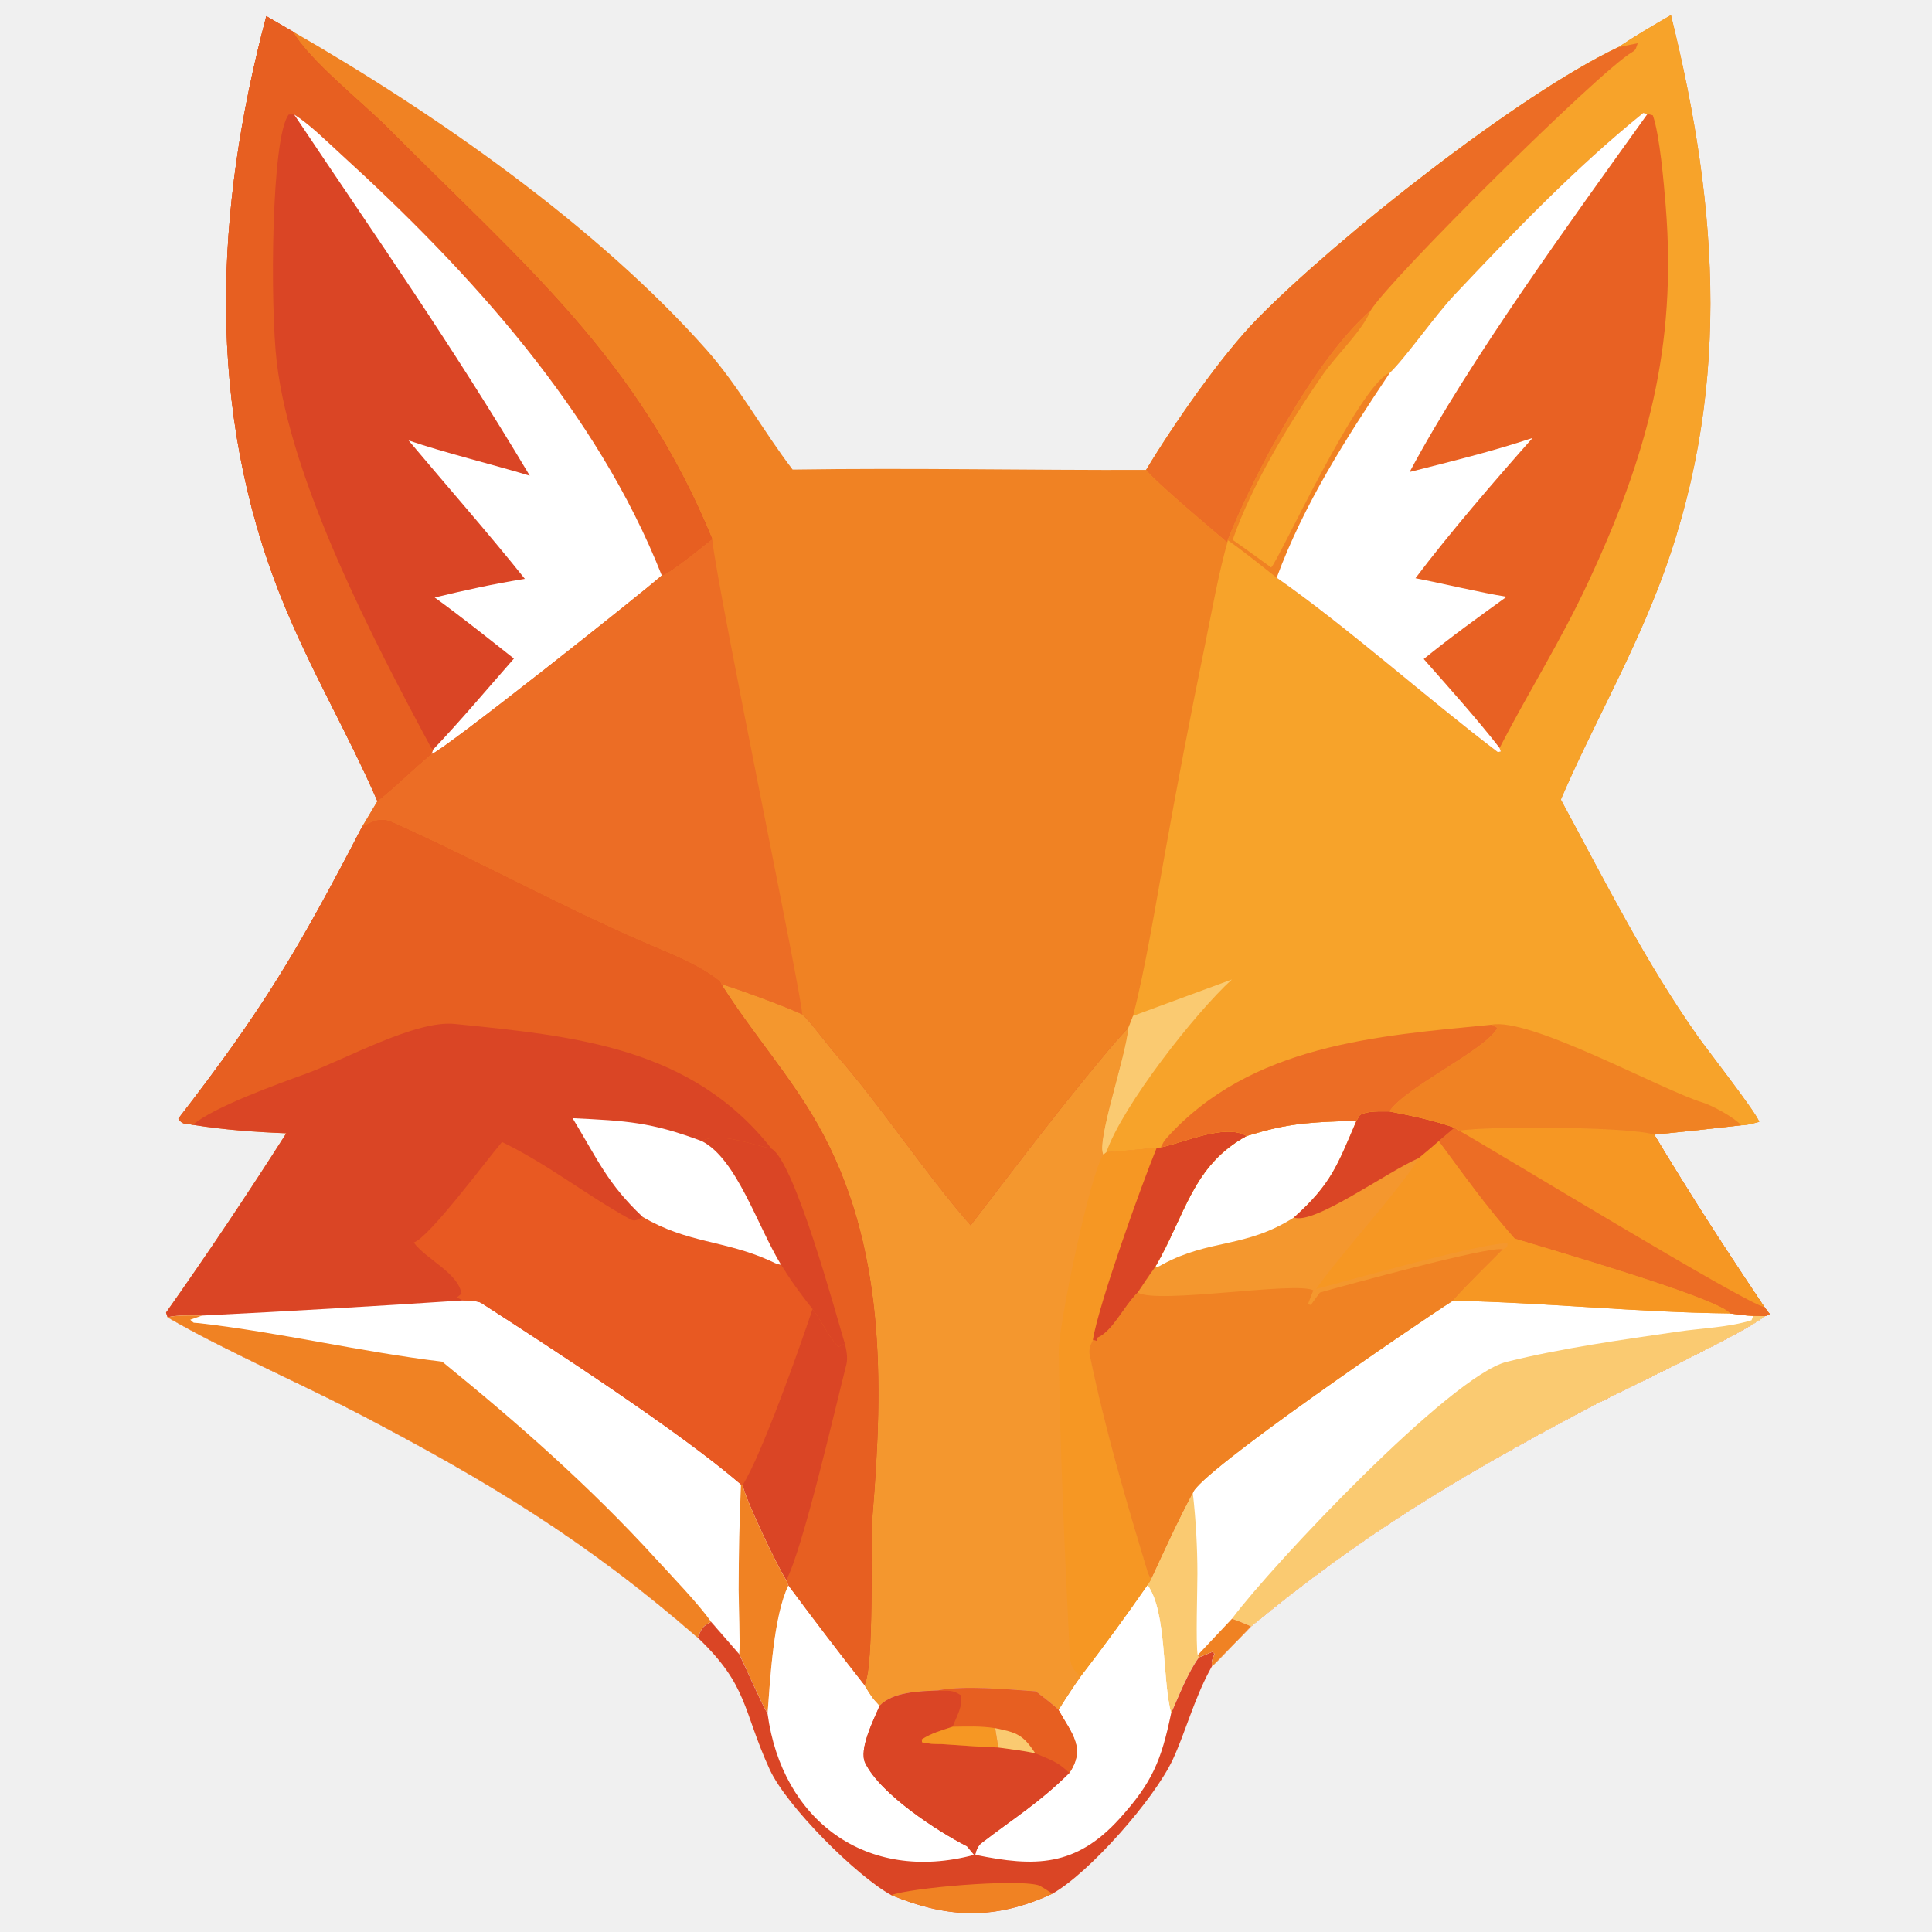
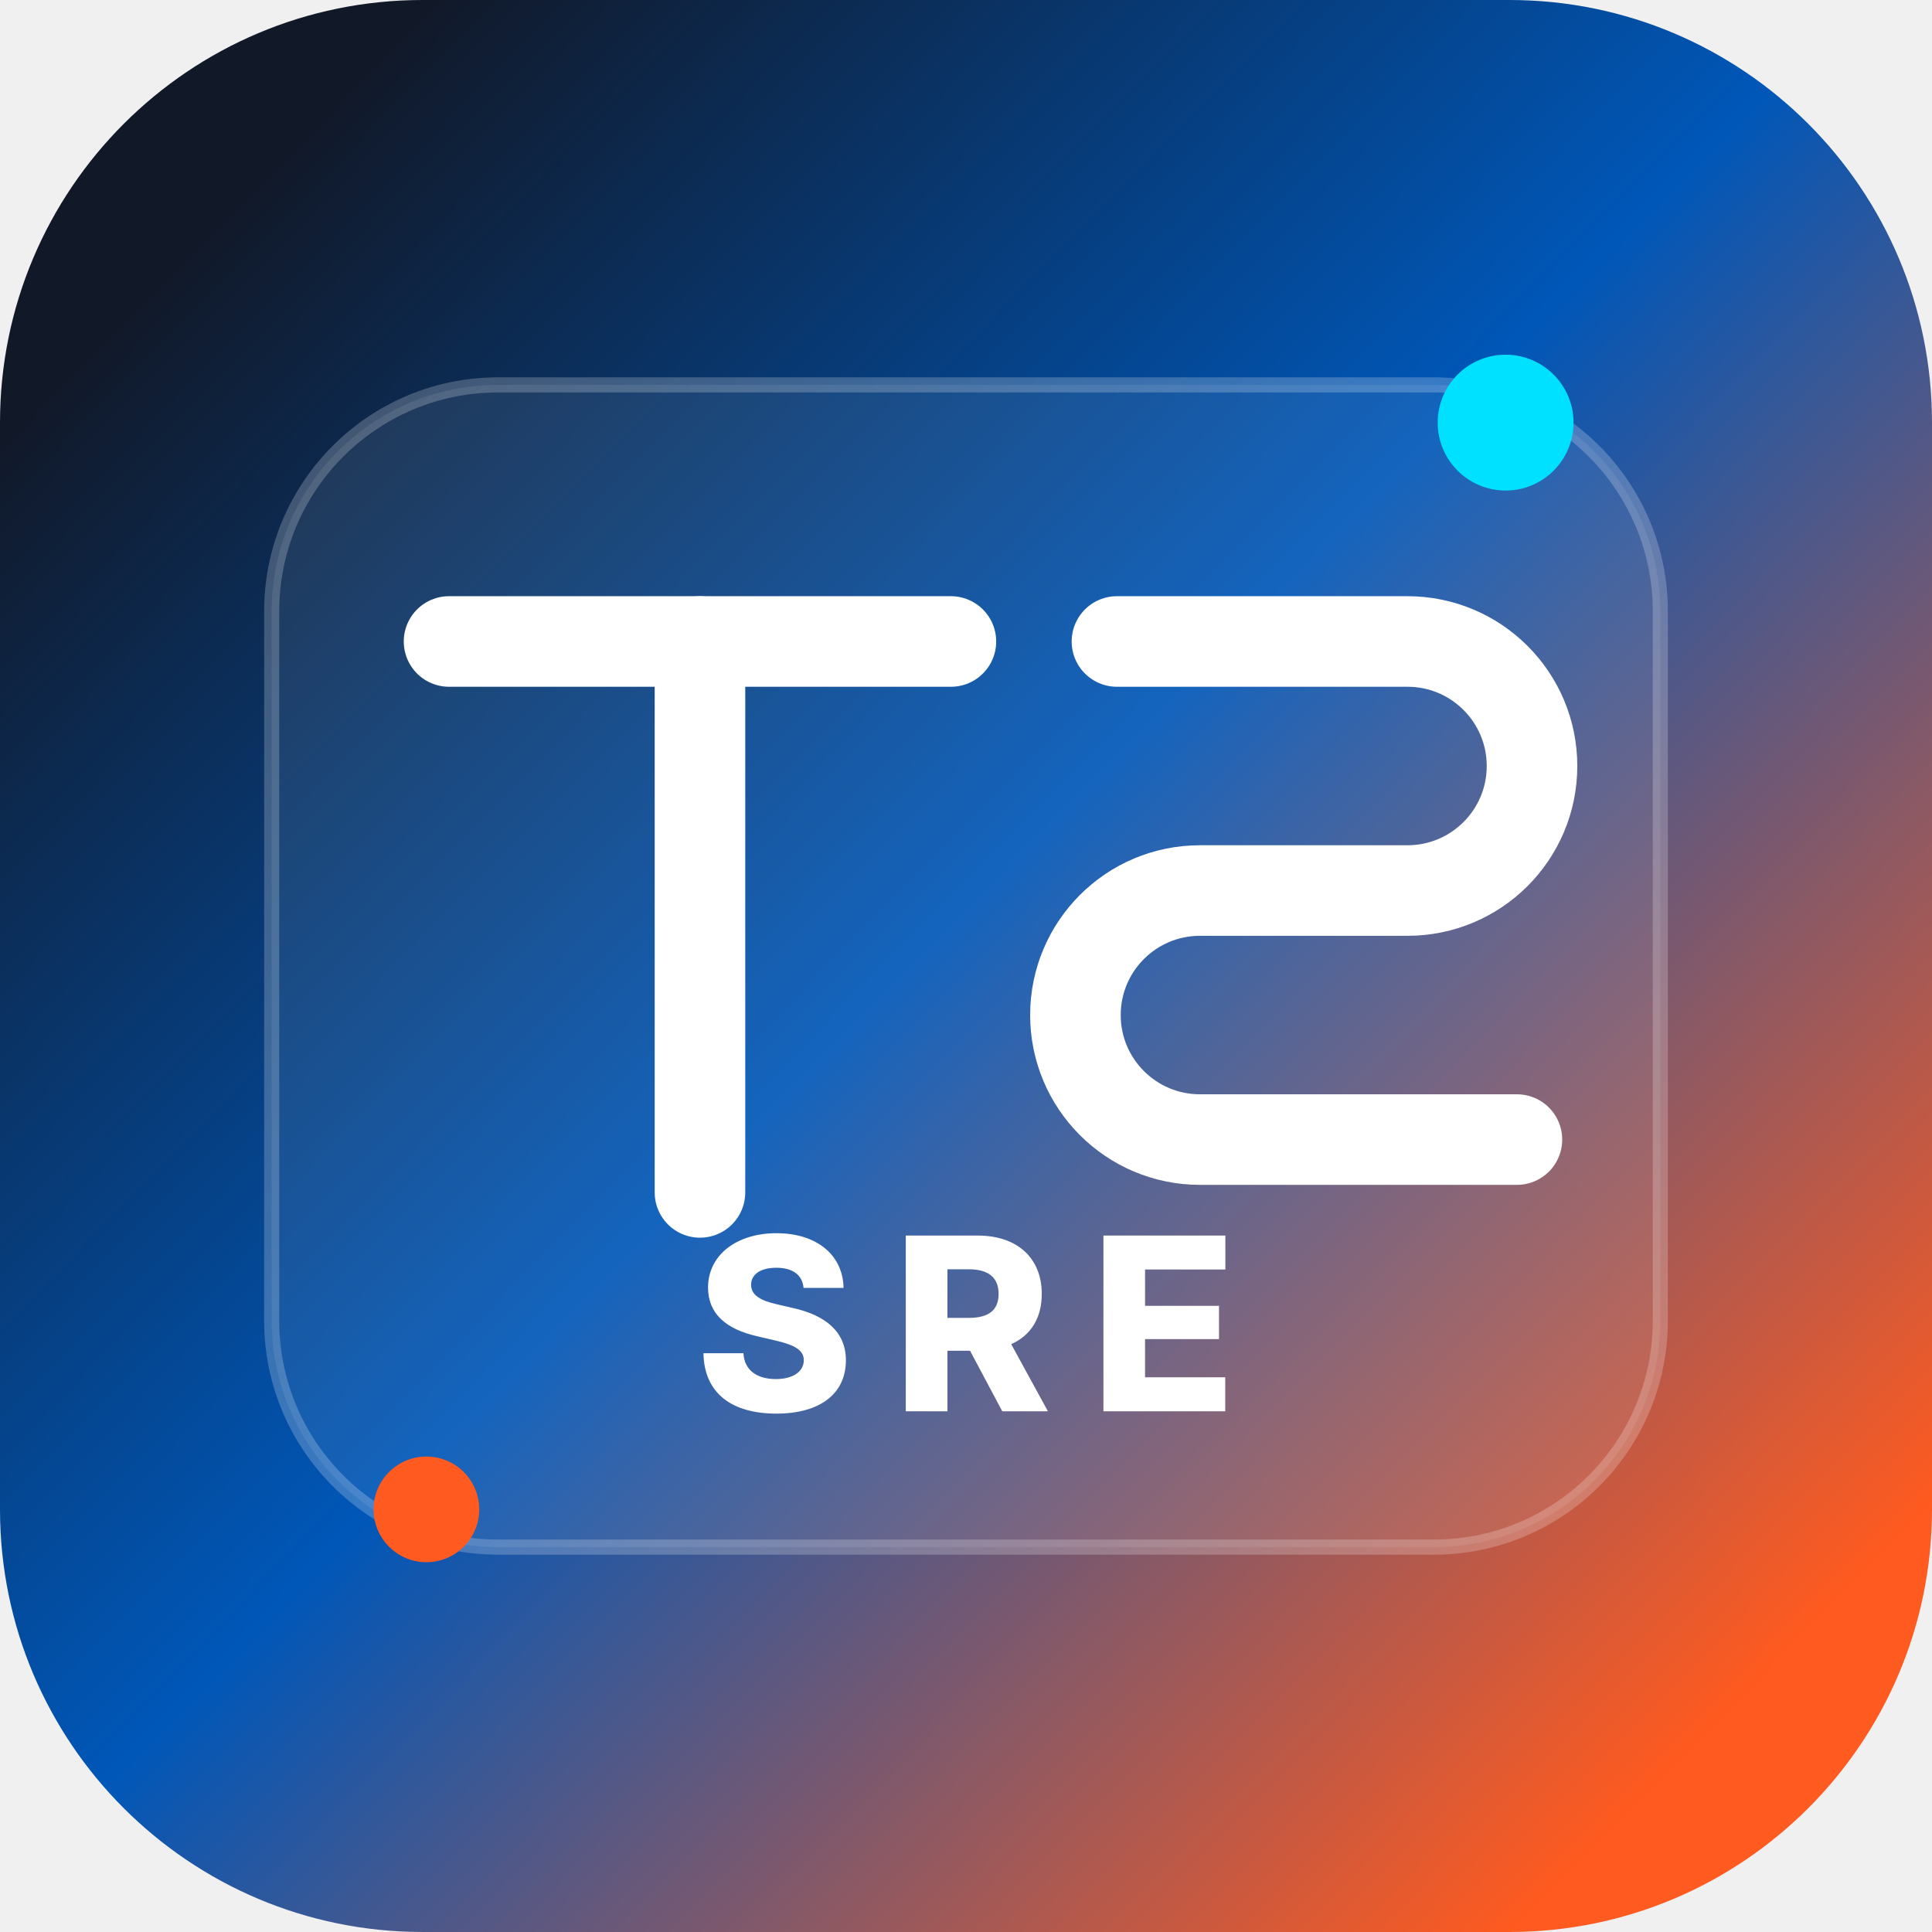
- <svg xmlns="http://www.w3.org/2000/svg" width="512" height="512" viewBox="0 0 512 512" fill="none">
-   <path d="M428.789 12.549C433.566 9.386 437.842 6.862 442.818 4C455.648 55.683 459.07 105.472 439.211 156.354C431.38 176.419 421.737 193.022 413.633 211.896C425.226 233.319 435.958 254.867 450.076 274.85C452.453 278.215 465.415 294.802 466.218 297.304C464.466 297.753 463.244 298.166 461.419 298.211C453.741 299.103 446.064 299.929 438.38 300.695C448.206 317.02 456.914 330.499 467.55 346.344L469 348.247C468.558 348.439 468.139 348.726 467.66 348.785C462.677 353.143 428.686 369.01 419.927 373.663C385.663 391.883 361.269 406.519 331.532 431.006C330.31 432.23 321.632 441.329 321.198 441.55C320.97 439.965 321.308 439.825 321.838 438.277L321.242 437.797L317.716 439.25C314.905 443.032 312.358 449.536 310.363 454.034C307.949 445.038 309.259 427.261 304.136 420.108C298.431 428.337 292.528 436.411 286.412 444.337C284.38 447.228 282.437 450.177 280.575 453.178C278.528 451.35 276.681 449.934 274.502 448.253C266.781 447.722 255.725 446.608 248.394 448.017C243.58 448.223 236.571 448.393 233.101 452.072C231.025 449.934 230.652 449.182 229.072 446.594C222.241 437.886 215.527 429.089 208.93 420.197C205.041 428.16 204.111 444.92 203.417 454.174C201.065 449.971 198.217 443.113 195.91 438.394L188.435 429.812C185.951 431.176 186.086 431.449 184.886 433.978C155.501 408.429 129.61 392.664 94.729 374.482C79.986 366.798 58.977 357.559 45.248 349.574L44.412 349.08L44 347.849C54.992 332.269 65.614 316.423 75.859 300.334C67.48 299.995 59.414 299.427 51.132 298.093C48.477 297.577 48.395 298.063 47.27 296.441C69.533 267.64 78.88 252.052 95.958 219.111L100.019 212.321C92.12 194.084 82.238 177.65 74.508 158.326C54.453 108.185 56.967 55.516 70.573 4.276L77.632 8.367C115.201 29.96 158.184 59.923 187.248 92.711C195.855 102.421 202.356 114.431 210.056 124.443C241.983 123.974 272.183 124.629 303.731 124.538C310.834 112.743 323.524 94.356 333.247 84.458C354.314 63.011 402.386 25.064 428.789 12.549Z" fill="#F08223" />
-   <path d="M95.958 219.111C98.825 217.64 100.793 216.457 104.014 217.896C126.244 227.823 147.604 239.647 169.954 249.394C176.411 252.21 185.688 255.676 190.896 260.165L191.121 260.771C196.347 262.39 207.513 266.472 212.56 268.783C214.953 270.898 218.85 276.385 221.339 279.232C233.788 293.467 244.912 310.665 257.234 324.718C267.546 311.247 277.954 297.503 288.701 284.397C290.887 281.73 296.621 274.681 298.998 272.47C298.321 280.254 290.408 302.709 292.403 305.99L293.205 305.326C297.46 305.105 302.222 304.537 306.543 304.176L307.61 304.073C313.948 302.745 324.716 297.687 330.355 301.05L332.695 300.371C342.794 297.37 349.066 297.392 359.496 296.972L360.386 295.497C362.484 294.301 365.664 294.568 368.218 294.529C373.959 295.667 379.951 296.876 385.479 298.86L386.73 299.656C393.855 298.373 432.175 298.557 438.38 300.696C448.206 317.02 456.914 330.499 467.55 346.345L469 348.247C468.558 348.439 468.139 348.726 467.66 348.785C462.677 353.143 428.686 369.011 419.927 373.663C385.663 391.883 361.269 406.519 331.532 431.007C330.31 432.231 321.632 441.329 321.198 441.55C320.97 439.965 321.308 439.825 321.838 438.277L321.242 437.797L317.716 439.25C314.905 443.033 312.358 449.536 310.363 454.034C307.949 445.038 309.259 427.261 304.136 420.109C298.431 428.337 292.528 436.411 286.412 444.338C284.38 447.228 282.437 450.177 280.575 453.178C278.528 451.35 276.681 449.934 274.502 448.253C266.781 447.722 255.725 446.609 248.394 448.017C243.58 448.223 236.571 448.393 233.101 452.072C231.025 449.934 230.652 449.182 229.072 446.594C222.241 437.886 215.527 429.089 208.93 420.197C205.041 428.16 204.111 444.92 203.417 454.174C201.065 449.971 198.217 443.114 195.91 438.395L188.435 429.812C185.951 431.176 186.086 431.449 184.886 433.978C155.501 408.429 129.61 392.665 94.729 374.482C79.986 366.799 58.977 357.56 45.248 349.574L44.412 349.08L44 347.849C54.992 332.269 65.614 316.423 75.859 300.334C67.48 299.995 59.414 299.427 51.132 298.093C48.477 297.577 48.395 298.063 47.27 296.441C69.533 267.64 78.88 252.052 95.958 219.111Z" fill="#DA4525" />
-   <path d="M368.218 294.529C373.959 295.667 379.951 296.876 385.479 298.859L386.73 299.656C393.855 298.373 432.175 298.557 438.38 300.695C448.206 317.02 456.914 330.499 467.55 346.344L469 348.247C468.558 348.438 468.139 348.726 467.66 348.785C462.677 353.143 428.686 369.01 419.926 373.663C385.663 391.883 361.269 406.519 331.532 431.006C330.31 432.23 321.632 441.329 321.198 441.55C320.97 439.965 321.308 439.825 321.838 438.276L321.242 437.797L317.716 439.25C314.905 443.032 312.358 449.536 310.363 454.033C307.949 445.038 309.259 427.26 304.136 420.108L305.041 418.552C304.747 418.014 304.305 417.225 304.114 416.591C298.402 397.789 292.668 378.139 288.73 358.909C288.458 357.589 289.105 356.151 289.628 355.089L290.769 355.377L290.776 354.529C294.832 352.87 297.725 346.278 301.493 342.525C303.024 340.224 304.489 337.99 306.123 335.771C314.139 321.997 315.994 308.865 330.355 301.049L332.695 300.371C342.794 297.37 349.065 297.392 359.495 296.972L360.386 295.497C362.484 294.3 365.664 294.568 368.218 294.529Z" fill="#F4972E" />
-   <path d="M385.052 344.693C409.636 345.187 433.757 347.797 458.46 348.07C460.616 348.365 462.427 348.63 464.62 348.726L467.66 348.785C462.677 353.143 428.686 369.011 419.927 373.663C385.663 391.883 361.269 406.519 331.532 431.006C330.31 432.23 321.632 441.329 321.198 441.55C320.97 439.965 321.308 439.825 321.838 438.277L321.242 437.797L317.716 439.25C314.905 443.032 312.358 449.536 310.363 454.034C307.949 445.038 309.259 427.261 304.136 420.108L305.041 418.553C308.567 410.965 312.166 402.995 316.112 395.651C317.591 390.283 375.932 350.488 385.052 344.693Z" fill="white" />
-   <path d="M464.62 348.726L467.66 348.785C462.677 353.143 428.686 369.01 419.926 373.663C385.663 391.883 361.269 406.519 331.532 431.006C329.957 430.217 328.161 429.605 326.498 428.971C337.097 414.733 384.419 364.601 399.28 360.9C413.876 357.257 429.797 355.067 444.68 352.892C450.981 351.97 458.128 351.779 464.179 349.876L464.62 348.726Z" fill="#FACA71" />
-   <path d="M305.041 418.553C308.567 410.965 312.166 402.995 316.112 395.651C316.914 402.744 317.319 409.881 317.326 417.026C317.341 420.433 316.848 436.411 317.415 438.616L317.716 439.25C314.905 443.032 312.358 449.536 310.363 454.034C307.949 445.038 309.259 427.261 304.136 420.108L305.041 418.553Z" fill="#FACA71" />
-   <path d="M326.498 428.971C328.161 429.605 329.957 430.217 331.532 431.006C330.31 432.23 321.632 441.329 321.198 441.55C320.97 439.965 321.308 439.825 321.838 438.276L321.242 437.797L317.716 439.25L317.415 438.616L326.498 428.971Z" fill="#F08223" />
-   <path d="M301.493 342.525C306.639 345.718 343.317 339.509 348.042 341.943L346.622 345.614L347.372 345.843L349.779 342.54C355.697 340.859 395.482 329.931 398.257 331.118C394.407 335.063 388.526 340.689 385.052 344.693C375.932 350.488 317.591 390.283 316.112 395.651C312.166 402.995 308.567 410.965 305.041 418.553C304.747 418.014 304.305 417.225 304.114 416.591C298.402 397.789 292.668 378.139 288.73 358.909C288.458 357.589 289.105 356.151 289.628 355.089L290.769 355.377L290.776 354.529C294.832 352.87 297.725 346.278 301.493 342.525Z" fill="#F08223" />
-   <path d="M385.478 298.86L386.73 299.656C393.855 298.373 432.174 298.557 438.38 300.696C448.206 317.02 456.914 330.499 467.55 346.345L469 348.247C468.558 348.439 468.139 348.726 467.66 348.785L464.62 348.726C462.427 348.63 460.616 348.365 458.459 348.07C455.456 343.978 409.018 330.602 401.385 328.243C394.113 320.08 387.76 311.21 381.276 302.414L385.478 298.86Z" fill="#F69723" />
-   <path d="M385.478 298.86L386.73 299.656C396.704 305.297 463.509 346.035 467.55 346.345L469 348.247C468.558 348.439 468.139 348.726 467.66 348.785L464.62 348.726C462.427 348.63 460.616 348.365 458.459 348.07C455.456 343.978 409.018 330.602 401.385 328.243C394.113 320.08 387.76 311.21 381.276 302.414L385.478 298.86Z" fill="#EC6D25" />
-   <path d="M381.276 302.413C387.76 311.21 394.113 320.08 401.385 328.243C409.018 330.602 455.456 343.977 458.46 348.07C433.757 347.797 409.636 345.187 385.052 344.693C388.526 340.689 394.407 335.063 398.257 331.118L399.39 330.514L399.53 329.577C395.018 328.722 356.433 339.583 348.786 341.588C355.359 332.187 371.648 314.521 375.947 306.926C377.743 305.444 379.524 303.94 381.276 302.413Z" fill="#F69723" />
-   <path d="M330.355 301.049L332.695 300.371C342.794 297.37 349.066 297.392 359.496 296.972C354.402 308.851 352.812 313.769 342.89 322.654C330.031 330.838 320.624 328.272 308.059 335.093C306.83 335.764 307.375 335.579 306.123 335.771C314.139 321.997 315.994 308.865 330.355 301.049Z" fill="white" />
-   <path d="M368.218 294.529C373.959 295.667 379.951 296.876 385.479 298.859L381.276 302.413C379.524 303.94 377.743 305.444 375.947 306.926C367.739 310.436 348.212 324.703 342.89 322.653C352.812 313.768 354.402 308.85 359.496 296.972L360.386 295.497C362.484 294.3 365.664 294.568 368.218 294.529Z" fill="#DA4525" />
-   <path d="M191.121 260.77C196.347 262.389 207.513 266.471 212.56 268.783C214.953 270.898 218.85 276.384 221.339 279.231C233.788 293.467 244.912 310.664 257.234 324.718C267.546 311.247 277.954 297.503 288.701 284.397C290.887 281.73 296.621 274.68 298.998 272.47C298.321 280.254 290.408 302.708 292.403 305.989L293.205 305.326C297.46 305.105 302.222 304.537 306.543 304.176L307.61 304.072C313.948 302.745 324.716 297.687 330.355 301.049C315.994 308.865 314.139 321.997 306.123 335.771C304.489 337.99 303.025 340.224 301.494 342.525C297.725 346.278 294.832 352.87 290.776 354.529L290.769 355.377L289.628 355.089C289.106 356.151 288.458 357.589 288.73 358.909C292.668 378.139 298.402 397.789 304.114 416.591C304.305 417.225 304.747 418.014 305.041 418.552L304.136 420.108C298.431 428.337 292.528 436.411 286.412 444.337C284.38 447.228 282.437 450.177 280.574 453.178C278.528 451.349 276.681 449.934 274.502 448.253C266.781 447.722 255.725 446.608 248.394 448.017C243.58 448.223 236.571 448.393 233.101 452.072C231.025 449.934 230.652 449.182 229.072 446.593C231.769 441.698 230.605 409.107 231.243 401.35C234.132 366.171 234.686 329.887 216.804 298.151C209.522 285.232 199.311 273.712 191.482 261.348L191.121 260.77Z" fill="#F4972E" />
-   <path d="M307.61 304.072C313.948 302.745 324.716 297.687 330.355 301.049C315.994 308.865 314.139 321.997 306.123 335.771C304.489 337.99 303.025 340.224 301.494 342.525C297.725 346.278 294.832 352.87 290.776 354.529L290.769 355.377L289.628 355.089C289.106 356.151 288.458 357.589 288.73 358.909C292.668 378.139 298.402 397.789 304.114 416.591C304.305 417.225 304.747 418.014 305.041 418.553L304.136 420.108C298.431 428.337 292.528 436.411 286.412 444.337C284.321 442.376 283.651 441.55 283.497 438.409C282.201 412.13 280.906 384.34 280.597 358.171C280.508 351.004 288.936 310.878 292.403 305.99L293.205 305.326C297.46 305.105 302.222 304.537 306.543 304.176L307.61 304.072Z" fill="#F69723" />
-   <path d="M307.61 304.072C313.948 302.745 324.716 297.687 330.355 301.049C315.994 308.865 314.139 321.997 306.123 335.771C304.489 337.99 303.025 340.224 301.494 342.525C297.725 346.278 294.832 352.87 290.776 354.529L290.769 355.377L289.628 355.089C291.115 345.71 302.59 313.754 306.543 304.176L307.61 304.072Z" fill="#DA4525" />
-   <path d="M95.958 219.111C98.825 217.64 100.793 216.457 104.014 217.896C126.243 227.823 147.603 239.647 169.954 249.394C176.411 252.21 185.688 255.676 190.896 260.165L191.121 260.771L191.482 261.348C199.311 273.713 209.522 285.232 216.804 298.152C234.686 329.887 234.132 366.172 231.243 401.35C230.605 409.107 231.769 441.698 229.072 446.594C222.241 437.886 215.527 429.089 208.929 420.197L208.354 418.759C206.054 415.242 197.651 397.642 196.787 393.542C201.823 385.623 212.111 356.608 215.307 346.905C211.858 342.525 209.908 339.908 206.988 335.189C200.665 324.777 195.197 307.081 186.001 302.414C190.495 299.921 198.563 303.158 204.453 304.404C183.323 277.541 152.443 274.555 120.485 271.352C110.099 270.312 91.526 280.754 81.066 284.556C73.615 287.263 56.501 293.394 51.132 298.093C48.477 297.577 48.395 298.063 47.27 296.441C69.533 267.64 78.88 252.052 95.958 219.111Z" fill="#E75F21" />
-   <path d="M215.308 346.905C217.728 349.958 219.532 354.293 222.219 356.926L223.881 356.055C224.313 357.685 224.728 359.919 224.317 361.527C221.496 372.55 212.732 410.722 208.354 418.759C206.054 415.242 197.651 397.642 196.787 393.542C201.823 385.623 212.112 356.608 215.308 346.905Z" fill="#DA4525" />
-   <path d="M186.001 302.414C190.495 299.921 198.563 303.158 204.453 304.404C210.572 307.892 221.328 347.524 223.88 356.055L222.219 356.925C219.532 354.293 217.728 349.958 215.308 346.905C211.858 342.525 209.908 339.908 206.988 335.189C200.665 324.777 195.197 307.081 186.001 302.414Z" fill="#DA4525" />
-   <path d="M122.789 344.619C123.927 344.634 126.7 344.759 127.531 345.298C146.606 357.596 180.11 379.378 196.372 393.394L196.787 393.542C197.651 397.642 206.054 415.242 208.354 418.759L208.93 420.197C205.041 428.16 204.111 444.92 203.417 454.174C201.065 449.971 198.217 443.114 195.91 438.395L188.435 429.812C185.951 431.176 186.086 431.449 184.886 433.978C155.501 408.429 129.61 392.664 94.729 374.482C79.986 366.798 58.977 357.56 45.248 349.574L44.412 349.08C47.274 348.446 50.605 348.63 53.578 348.638C76.659 347.487 99.73 346.145 122.789 344.619Z" fill="white" />
-   <path d="M44.412 349.08C47.274 348.446 50.605 348.63 53.578 348.638L50.409 349.744C51.758 350.887 50.85 350.429 52.697 350.643C74.222 353.106 95.645 358.267 117.186 360.863C137.223 377.143 156.318 393.911 173.735 413C177.518 417.152 185.428 425.336 188.435 429.812C185.951 431.176 186.086 431.449 184.886 433.978C155.501 408.429 129.61 392.664 94.729 374.482C79.986 366.798 58.977 357.56 45.248 349.574L44.412 349.08Z" fill="#F08223" />
-   <path d="M196.372 393.394L196.787 393.542C197.651 397.641 206.054 415.242 208.354 418.759L208.93 420.197C205.041 428.16 204.111 444.92 203.417 454.174C201.065 449.971 198.217 443.113 195.91 438.394C196.183 435.792 195.764 424.709 195.752 421.273C195.761 411.975 195.967 402.685 196.372 393.394Z" fill="#F08223" />
-   <path d="M122.789 344.619L121.022 343.882L122.307 342.835C121.338 337.253 113.073 333.869 109.636 329.275C113.687 328.044 128.918 307.457 133.04 302.642C145.378 308.644 155.127 316.556 166.971 323.103C168.338 323.855 169.171 323.118 170.338 322.514C182.16 329.481 191.972 328.678 203.901 334.038C205.128 334.591 205.666 334.997 206.988 335.188C209.908 339.907 211.857 342.525 215.307 346.905C212.111 356.608 201.823 385.623 196.787 393.542L196.371 393.394C180.11 379.378 146.606 357.596 127.531 345.297C126.7 344.759 123.927 344.634 122.789 344.619Z" fill="#E85922" />
-   <path d="M151.742 296.33C166.028 297.023 172.497 297.348 186.001 302.413C195.198 307.081 200.665 324.777 206.989 335.188C205.666 334.997 205.129 334.591 203.902 334.038C191.972 328.678 182.16 329.481 170.338 322.513C161.017 313.717 158.444 307.383 151.742 296.33Z" fill="white" />
-   <path d="M428.789 12.549C433.566 9.386 437.842 6.862 442.818 4C455.648 55.683 459.07 105.472 439.211 156.354C431.38 176.419 421.737 193.022 413.633 211.896C425.226 233.319 435.958 254.867 450.076 274.85C452.453 278.215 465.415 294.802 466.218 297.304C464.466 297.753 463.244 298.166 461.418 298.211C453.741 299.103 446.064 299.929 438.38 300.695C432.175 298.557 393.855 298.373 386.73 299.656L385.479 298.86C379.951 296.876 373.959 295.667 368.218 294.529C365.664 294.568 362.484 294.301 360.386 295.497L359.495 296.972C349.065 297.392 342.794 297.37 332.695 300.371L330.355 301.049C324.716 297.687 313.948 302.745 307.61 304.073L306.543 304.176C302.222 304.537 297.46 305.105 293.205 305.326L292.403 305.99C290.408 302.708 298.321 280.254 298.998 272.47L300.272 269.22C303.488 256.864 306.212 240.043 308.538 227.196C311.887 208.327 315.501 189.505 319.372 170.736C321.161 161.936 322.964 151.75 325.423 143.197C329.56 146.069 334.293 149.948 338.334 153.096C345.503 133.613 356.853 115.942 368.328 98.786C360.07 101.889 338.267 149.809 336.854 150.371C333.483 147.905 330.09 145.468 326.674 143.06C331.687 128.548 341.903 111.682 350.773 98.998C354.218 94.084 361.085 87.568 363.198 82.327C348.58 95.048 332.099 125.878 325.128 143.681C321.198 140.298 306.44 127.978 303.731 124.538C310.834 112.743 323.524 94.356 333.247 84.458C354.314 63.011 402.386 25.064 428.789 12.549Z" fill="#F7A32A" />
-   <path d="M368.328 98.786C372.384 94.942 380.363 83.54 385.331 78.265C401.157 61.474 417.505 44.446 435.472 29.933L436.591 30.199L438.012 30.555C439.866 35.741 440.963 48.87 441.427 54.567C444.46 92.004 436.459 120.978 420.847 154.378C413.449 170.214 405.073 183.299 397.41 198.224L397.734 199.145L396.946 199.321C378.236 185.121 356.934 166.074 338.334 153.096C345.503 133.613 356.853 115.942 368.328 98.786Z" fill="#E86123" />
-   <path d="M368.328 98.786C372.384 94.942 380.363 83.54 385.331 78.265C401.157 61.474 417.505 44.446 435.472 29.933L436.591 30.199C416.666 58.034 389.431 95.415 373.569 125.084C384.522 122.296 395.423 119.659 406.147 116.064C396.336 127.117 383.992 141.446 375.115 153.231C382.468 154.652 392.25 157.036 399.265 158.149C391.662 163.642 384.595 168.729 377.301 174.648C383.749 181.962 391.455 190.547 397.41 198.224L397.734 199.145L396.946 199.321C378.236 185.121 356.934 166.074 338.334 153.096C345.503 133.613 356.853 115.942 368.328 98.786Z" fill="white" />
-   <path d="M428.789 12.549C430.518 12.162 432.263 11.797 434.007 11.454C433.529 12.727 433.669 13.159 432.469 13.858C423.747 18.94 368.225 74.021 363.198 82.326C348.58 95.048 332.099 125.878 325.129 143.681C321.198 140.298 306.44 127.978 303.731 124.538C310.834 112.743 323.524 94.355 333.247 84.458C354.314 63.011 402.386 25.064 428.789 12.549Z" fill="#EC6D25" />
-   <path d="M395.173 271.567C405.448 269.482 440.109 288.774 451.283 292.197C453.756 292.955 459.681 296.175 461.419 298.21C453.741 299.102 446.064 299.928 438.38 300.695C432.175 298.557 393.855 298.372 386.73 299.655L385.479 298.859C379.951 296.876 373.959 295.666 368.218 294.529C372.509 288.036 393.789 278.254 396.844 272.383L395.173 271.567Z" fill="#F08223" />
-   <path d="M307.61 304.072C308.199 302.966 308.376 302.472 309.207 301.551C331.54 276.767 365.067 274.511 395.173 271.567L396.843 272.384C393.789 278.254 372.509 288.036 368.218 294.529C365.664 294.568 362.484 294.3 360.386 295.497L359.495 296.972C349.065 297.392 342.794 297.37 332.695 300.371L330.354 301.049C324.716 297.687 313.948 302.745 307.61 304.072Z" fill="#EC6D25" />
-   <path d="M300.272 269.22L326.461 259.573C316.774 268.389 297.511 292.952 293.205 305.326L292.403 305.99C290.408 302.708 298.321 280.254 298.998 272.47L300.272 269.22Z" fill="#FACA71" />
-   <path d="M70.573 4.276L77.631 8.367C81.738 15.84 96.328 27.4 102.77 33.892C138.438 69.838 168.986 94.681 188.746 142.889C186.463 144.622 177.084 152.395 175.381 152.497C170.096 157.214 117.373 199.012 114.396 199.832C110.026 203.365 103.592 209.7 100.019 212.321C92.12 194.084 82.238 177.651 74.508 158.326C54.453 108.185 56.967 55.516 70.573 4.276Z" fill="#DA4525" />
-   <path d="M70.573 4.276L77.631 8.367C81.738 15.84 96.328 27.4 102.77 33.892C138.438 69.838 168.986 94.681 188.746 142.889C186.463 144.622 177.084 152.395 175.381 152.497C158.251 109.051 124.438 71.892 90.254 40.788C86.487 37.361 82.147 32.989 77.942 30.337L76.515 30.354C71.851 36.201 71.568 81.023 73.338 95.965C77.088 127.625 98.85 169.564 114.318 198.277C114.479 198.391 114.64 198.506 114.801 198.62L114.396 199.832C110.026 203.365 103.592 209.7 100.019 212.321C92.12 194.084 82.238 177.651 74.508 158.326C54.453 108.185 56.967 55.516 70.573 4.276Z" fill="#E75F21" />
-   <path d="M77.942 30.337C82.147 32.99 86.487 37.361 90.254 40.788C124.438 71.893 158.251 109.051 175.381 152.497C170.096 157.214 117.373 199.012 114.396 199.832L114.801 198.62C121.825 191.279 129.411 182.244 136.196 174.532C129.257 169.06 122.357 163.519 115.199 158.339C123.722 156.302 130.409 154.808 139.091 153.404C129.369 141.228 118.369 128.742 108.275 116.719C117.535 119.906 130.467 123.063 140.394 126.066C119.028 90.318 100.692 64.36 77.942 30.337Z" fill="white" />
-   <path d="M188.746 142.889C190.108 156.486 213.16 266.902 212.56 268.783C207.513 266.471 196.347 262.39 191.121 260.77L190.896 260.164C185.688 255.675 176.411 252.21 169.954 249.394C147.603 239.646 126.243 227.823 104.014 217.895C100.792 216.457 98.825 217.639 95.958 219.11L100.019 212.321C103.592 209.7 110.026 203.364 114.396 199.832C117.373 199.012 170.096 157.213 175.381 152.497C177.084 152.395 186.463 144.622 188.746 142.889Z" fill="#EC6D25" />
-   <path d="M304.136 420.108C309.259 427.261 307.949 445.038 310.363 454.034C312.358 449.536 314.905 443.032 317.716 439.25L321.242 437.797L321.838 438.277C321.308 439.825 320.97 439.965 321.198 441.55L320.675 442.509C316.436 450.347 314.154 459.07 310.834 466.237C305.991 476.692 288.796 496.254 278.911 501.85C278.256 502.16 277.593 502.455 276.924 502.735C262.357 508.907 250.433 508.066 236.2 502.234C226.98 497.176 208.431 478.69 203.953 468.884C196.737 453.075 198.333 446.778 184.886 433.978C186.086 431.449 185.951 431.176 188.435 429.812L195.91 438.394C198.217 443.113 201.065 449.971 203.417 454.174C204.111 444.92 205.041 428.16 208.93 420.197C215.527 429.089 222.241 437.886 229.072 446.594C230.652 449.182 231.025 449.934 233.101 452.072C236.571 448.393 243.58 448.223 248.394 448.017C255.725 446.609 266.781 447.722 274.502 448.253C276.681 449.934 278.528 451.35 280.575 453.178C282.437 450.177 284.38 447.228 286.412 444.338C292.528 436.411 298.431 428.337 304.136 420.108Z" fill="white" />
-   <path d="M248.394 448.017C255.725 446.608 266.78 447.722 274.502 448.253C276.681 449.934 278.528 451.349 280.574 453.178C284.122 459.431 287.876 463.324 283.401 469.923C275.422 477.827 268.856 481.772 260.126 488.497C259.265 489.161 258.713 490.444 258.514 491.557L258.124 491.572L256.181 489.242C248.592 485.393 233.312 475.49 229.292 467.21C227.561 463.641 231.466 455.899 233.101 452.072C236.571 448.393 243.58 448.223 248.394 448.017Z" fill="#DA4525" />
-   <path d="M233.101 452.072C236.571 448.393 243.58 448.223 248.394 448.017C251.794 448.209 252.17 447.692 254.65 449.256C255.136 452.33 253.737 454.292 252.471 457.595C249.468 458.605 246.951 459.239 244.294 460.957L244.345 461.717C246.752 462.218 247.12 462.174 249.498 462.196C254.621 467.18 256.1 482.399 256.181 489.242C248.592 485.393 233.312 475.49 229.292 467.21C227.561 463.641 231.466 455.899 233.101 452.072Z" fill="#DA4525" />
-   <path d="M248.394 448.017C255.725 446.608 266.781 447.722 274.502 448.253C276.681 449.934 278.528 451.349 280.574 453.178C284.122 459.431 287.876 463.324 283.401 469.923C280.567 466.959 278.146 466.273 274.347 464.636C271.403 463.965 267.62 463.538 264.565 463.103C259.722 462.955 254.378 462.506 249.498 462.196C247.12 462.174 246.752 462.218 244.345 461.717L244.294 460.957C246.951 459.239 249.468 458.605 252.472 457.595C253.738 454.291 255.136 452.33 254.65 449.255C252.17 447.692 251.794 448.208 248.394 448.017Z" fill="#E75F21" />
-   <path d="M252.472 457.595C256.446 457.55 259.788 457.374 263.733 457.978L264.565 463.103C259.722 462.955 254.378 462.505 249.498 462.196C247.12 462.174 246.752 462.218 244.345 461.716L244.294 460.957C246.951 459.239 249.468 458.605 252.472 457.595Z" fill="#F69723" />
-   <path d="M263.733 457.978C269.467 459.129 271.123 459.711 274.347 464.637C271.403 463.966 267.62 463.538 264.565 463.103L263.733 457.978Z" fill="#FACA71" />
-   <path d="M304.136 420.108C309.259 427.261 307.949 445.038 310.363 454.034C307.75 466.568 305.38 472.364 296.68 481.979C285.109 494.757 274.259 494.816 258.515 491.557C258.713 490.444 259.265 489.161 260.127 488.497C268.856 481.772 275.422 477.828 283.401 469.923C287.876 463.324 284.122 459.431 280.575 453.178C282.437 450.177 284.38 447.228 286.412 444.338C292.528 436.411 298.431 428.337 304.136 420.108Z" fill="white" />
-   <path d="M184.886 433.978C186.086 431.449 185.951 431.176 188.435 429.812L195.91 438.395C198.217 443.114 201.065 449.971 203.417 454.174C207.212 482.34 229.579 499.203 258.124 491.572L258.515 491.557C274.259 494.816 285.109 494.757 296.68 481.979C305.38 472.364 307.75 466.569 310.363 454.034C312.358 449.536 314.905 443.033 317.716 439.25L321.242 437.797L321.838 438.277C321.308 439.825 320.97 439.965 321.198 441.55L320.675 442.509C316.436 450.347 314.154 459.07 310.834 466.237C305.991 476.692 288.796 496.254 278.911 501.85C278.256 502.16 277.593 502.455 276.924 502.735C262.357 508.907 250.433 508.066 236.2 502.234C226.98 497.176 208.431 478.691 203.953 468.884C196.737 453.075 198.333 446.778 184.886 433.978Z" fill="#DA4525" />
-   <path d="M236.2 502.234C241.327 500.287 268.753 497.913 275.076 499.572C275.761 499.749 278.153 501.341 278.911 501.85C278.256 502.16 277.593 502.455 276.924 502.735C262.357 508.906 250.433 508.066 236.2 502.234Z" fill="#F08223" />
+ <svg xmlns="http://www.w3.org/2000/svg" width="512" height="512" viewBox="0 0 512 512" fill="none" role="img" aria-labelledby="title desc">
+   <rect width="512" height="512" rx="112" fill="url(#bg)" />
+   <path d="M72 162C72 128.863 98.863 102 132 102H380C413.137 102 440 128.863 440 162V350C440 383.137 413.137 410 380 410H132C98.863 410 72 383.137 72 350V162Z" fill="white" fill-opacity="0.08" stroke="white" stroke-opacity="0.22" stroke-width="4" />
+   <path d="M119 170H252" stroke="white" stroke-width="24" stroke-linecap="round" />
+   <path d="M185.5 170V316" stroke="white" stroke-width="24" stroke-linecap="round" />
+   <path d="M296 170H373C391.225 170 406 184.775 406 203C406 221.225 391.225 236 373 236H318C299.775 236 285 250.775 285 269C285 287.225 299.775 302 318 302H402" stroke="white" stroke-width="24" stroke-linecap="round" stroke-linejoin="round" />
+   <text x="256" y="374" text-anchor="middle" fill="white" font-family="Inter, ui-sans-serif, system-ui, -apple-system, BlinkMacSystemFont, 'Segoe UI', sans-serif" font-size="64" font-weight="800" letter-spacing="10">SRE</text>
+   <circle cx="399" cy="112" r="18" fill="#00E0FF" />
+   <circle cx="113" cy="400" r="14" fill="#FF5A1F" />
+   <defs>
+     <linearGradient id="bg" x1="54" y1="58" x2="458" y2="454" gradientUnits="userSpaceOnUse">
+       <stop stop-color="#111827" />
+       <stop offset="0.48" stop-color="#0057B8" />
+       <stop offset="1" stop-color="#FF5A1F" />
+     </linearGradient>
+   </defs>
</svg>
